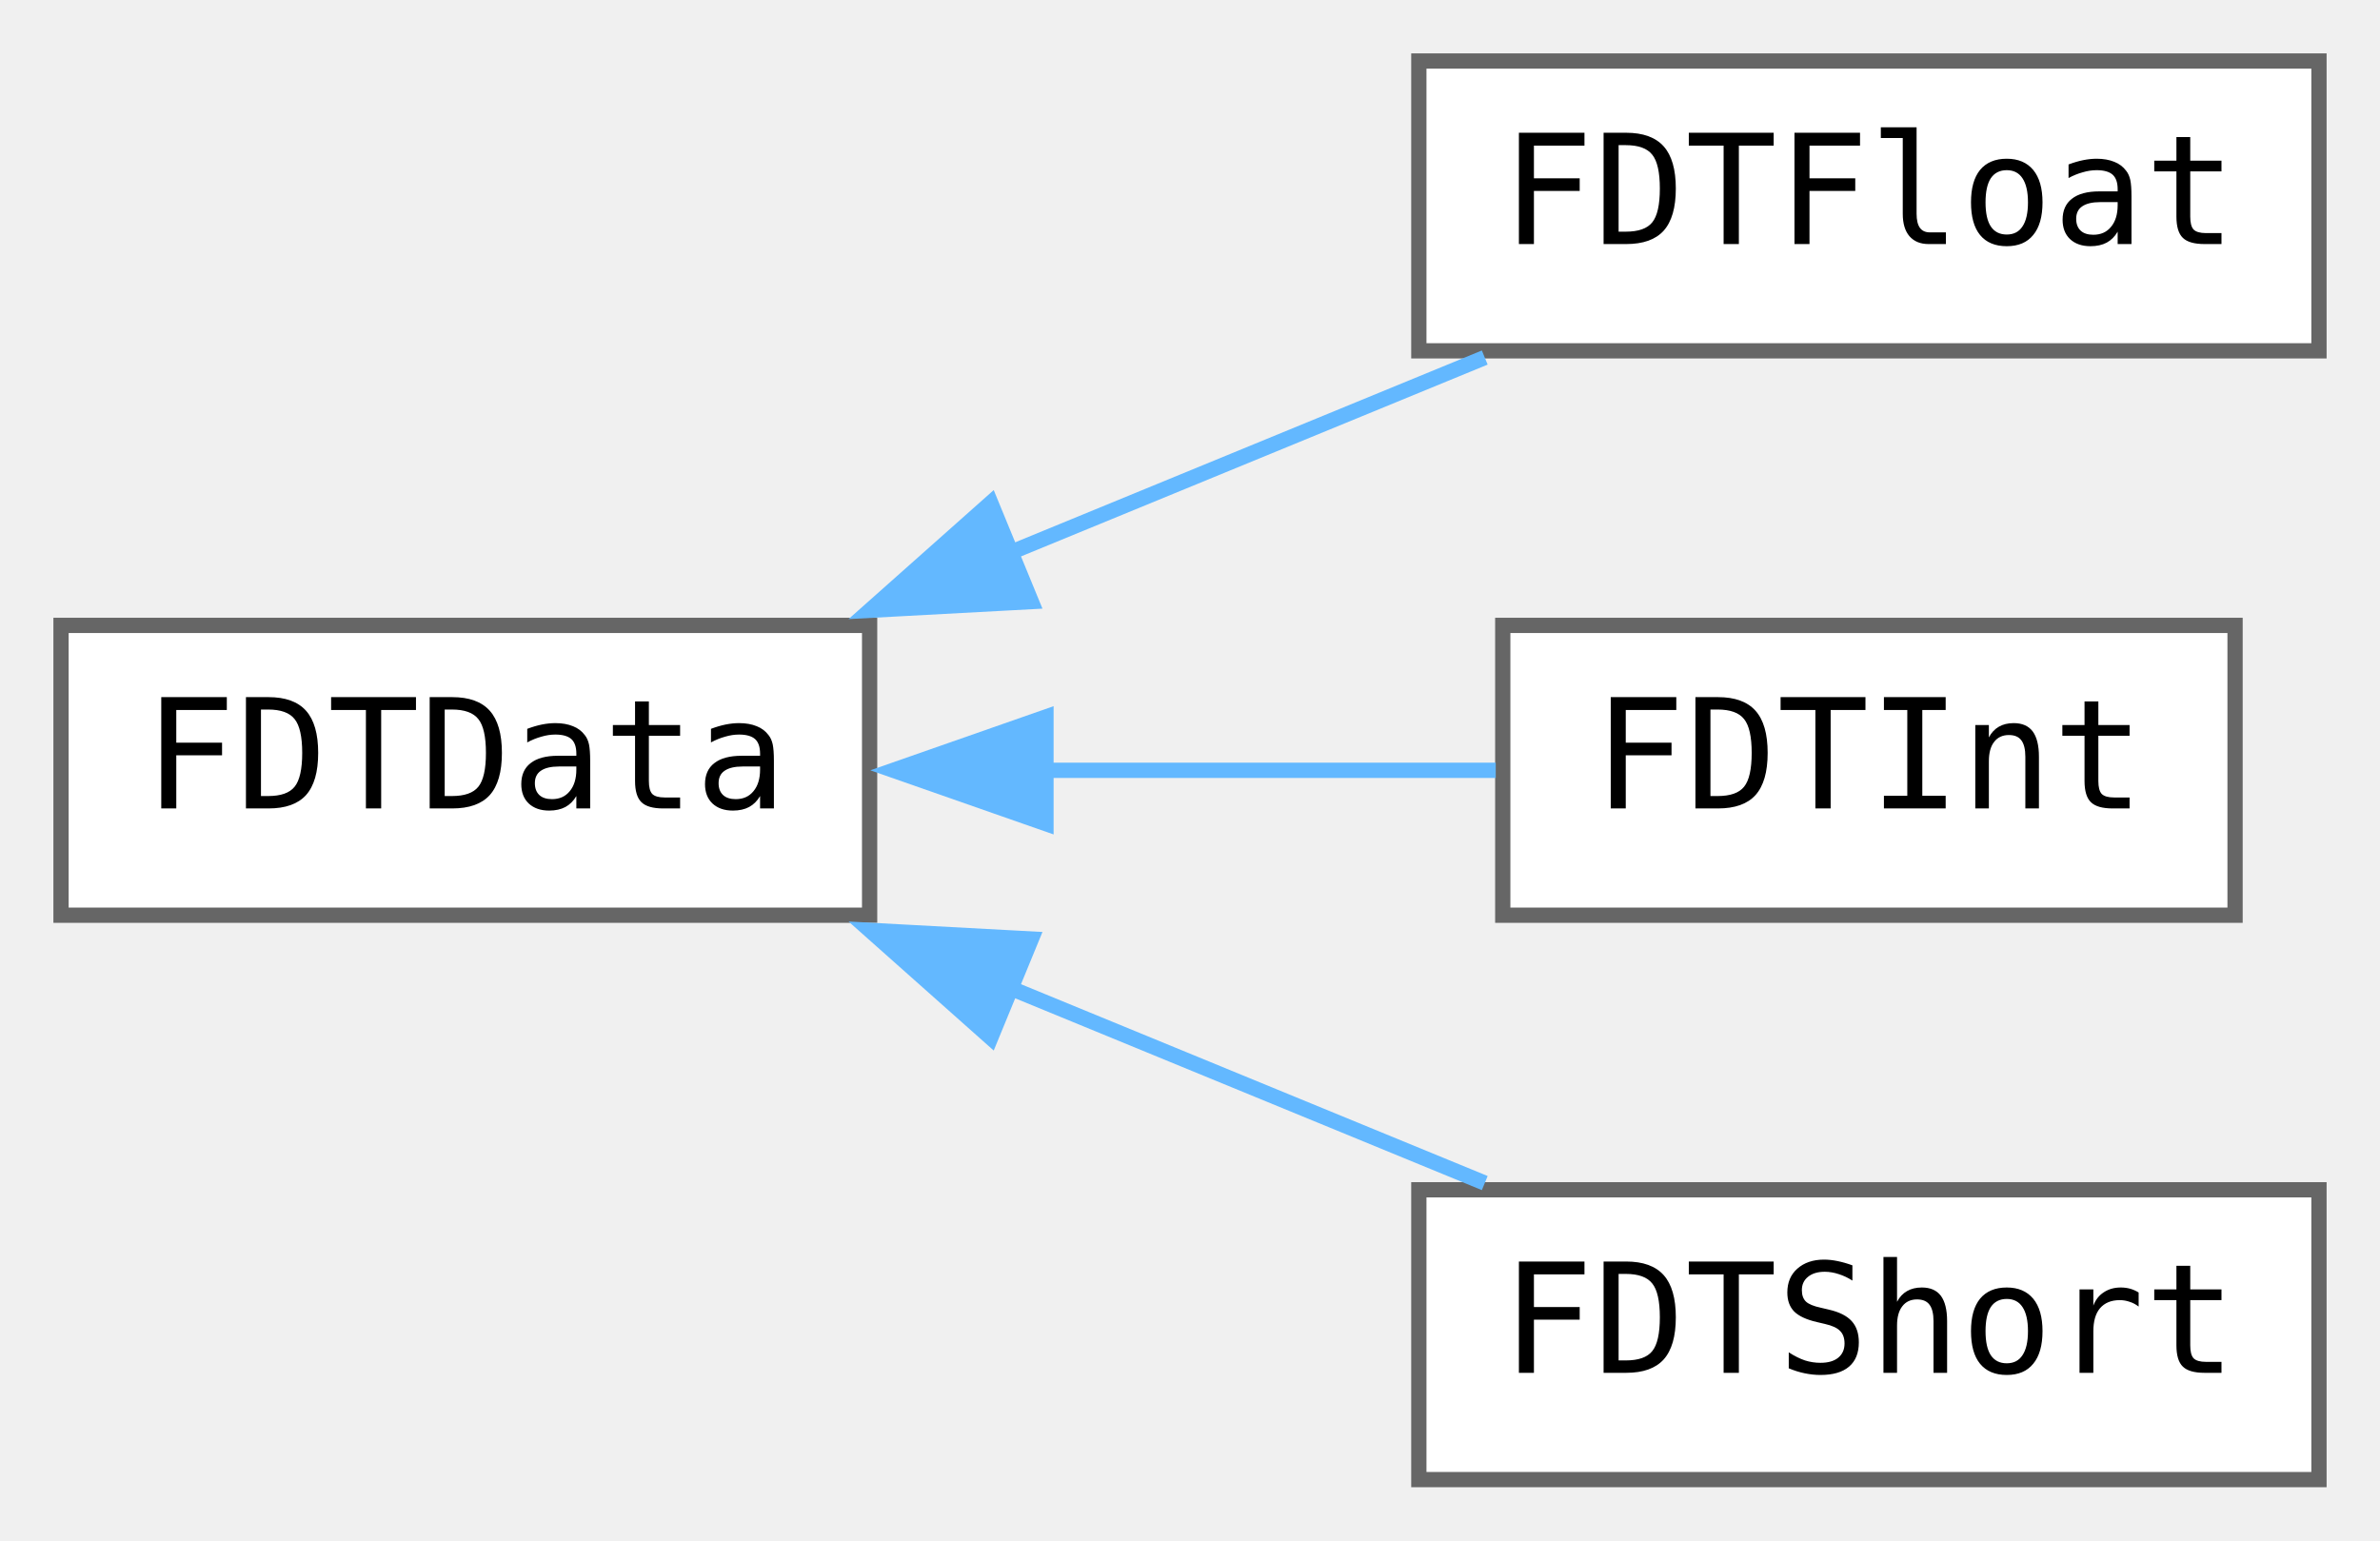
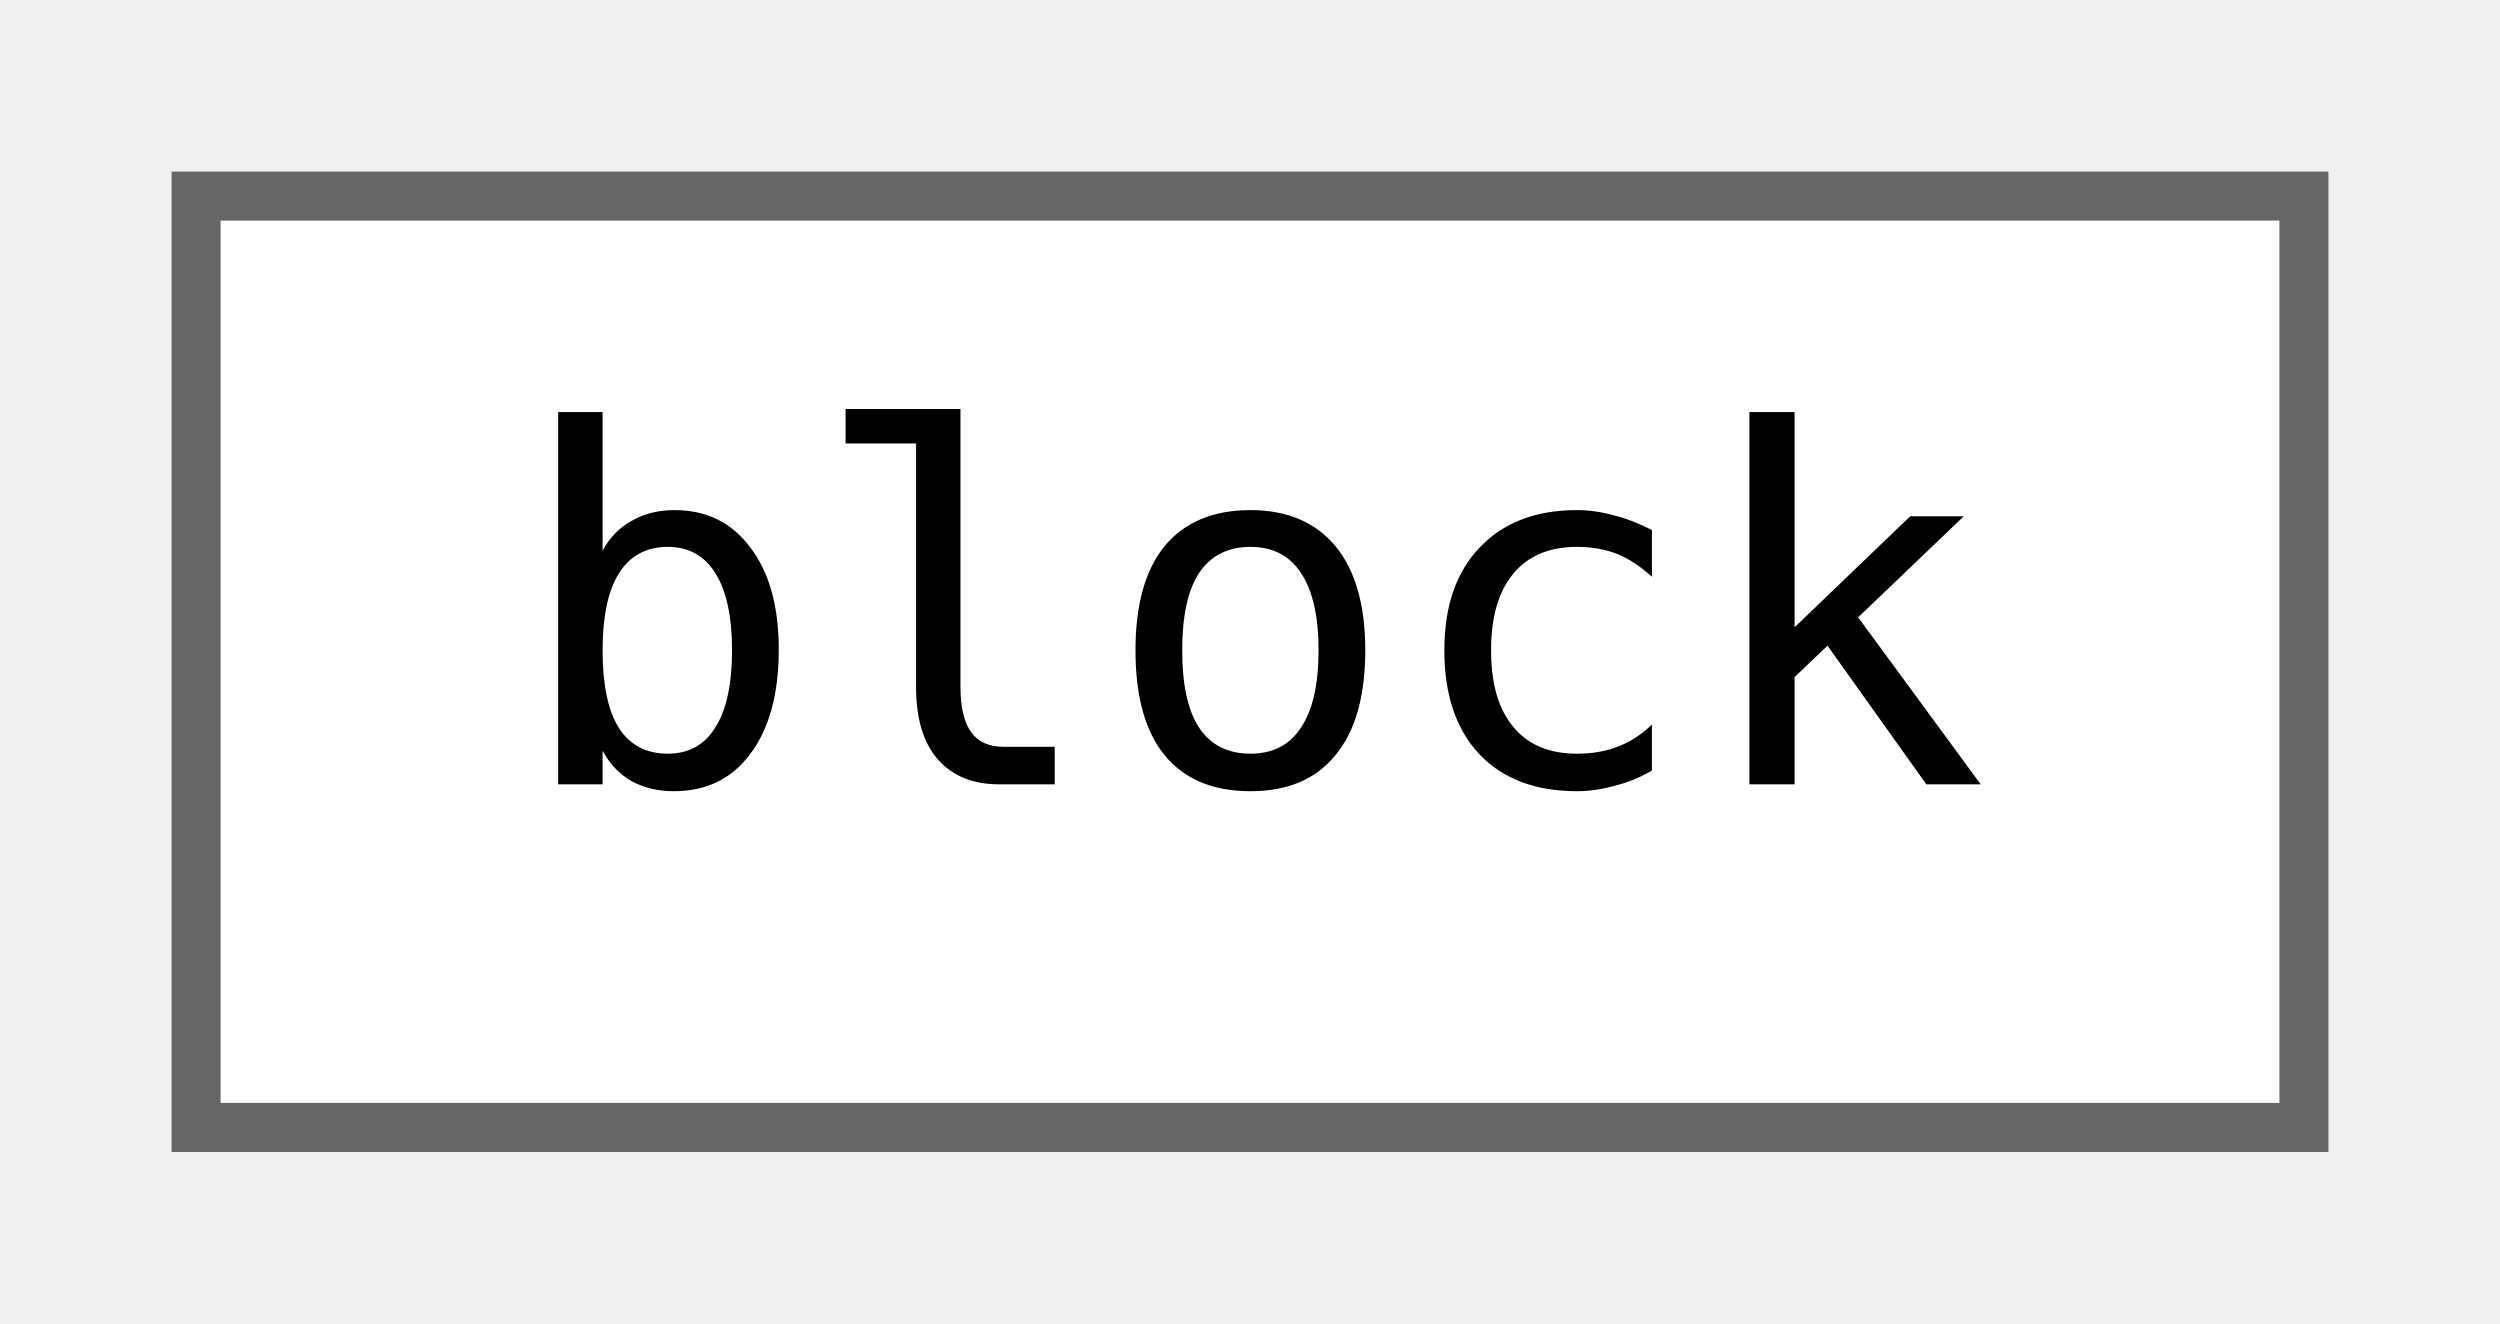
- <svg xmlns="http://www.w3.org/2000/svg" xmlns:xlink="http://www.w3.org/1999/xlink" width="156pt" height="101pt" viewBox="0.00 0.00 156.00 101.00">
-   <g id="graph0" class="graph" transform="scale(1 1) rotate(0) translate(4 97)">
+ <svg xmlns="http://www.w3.org/2000/svg" xmlns:xlink="http://www.w3.org/1999/xlink" width="51pt" height="27pt" viewBox="0.00 0.00 51.00 27.00">
+   <g id="graph0" class="graph" transform="scale(1 1) rotate(0) translate(4 23)">
    <g id="node1" class="node">
      <g id="a_node1">
-         <a xlink:href="d3/d1f/class_f_d_t_data.html" target="_top" xlink:title="base class of data.">
-           <polygon fill="white" stroke="#666666" points="53,-56 0,-56 0,-37 53,-37 53,-56" />
-           <text text-anchor="middle" x="26.5" y="-44" font-family="Consolas" font-size="10.00">FDTData</text>
+         <a xlink:href="d3/dd0/classblock.html" target="_top" xlink:title=" ">
+           <polygon fill="white" stroke="#666666" points="43,-19 0,-19 0,0 43,0 43,-19" />
+           <text text-anchor="middle" x="21.5" y="-7" font-family="Consolas" font-size="10.00">block</text>
        </a>
      </g>
    </g>
-     <g id="node2" class="node">
-       <g id="a_node2">
-         <a xlink:href="df/db4/class_f_d_t_float.html" target="_top" xlink:title=" ">
-           <polygon fill="white" stroke="#666666" points="148,-93 89,-93 89,-74 148,-74 148,-93" />
-           <text text-anchor="middle" x="118.5" y="-81" font-family="Consolas" font-size="10.00">FDTFloat</text>
-         </a>
-       </g>
-     </g>
-     <g id="edge1" class="edge">
-       <path fill="none" stroke="#63b8ff" d="M62.09,-60.72C72.51,-65.01 83.72,-69.61 93.32,-73.56" />
-       <polygon fill="#63b8ff" stroke="#63b8ff" points="63.6,-57.56 53.02,-56.99 60.94,-64.03 63.6,-57.56" />
-     </g>
-     <g id="node3" class="node">
-       <g id="a_node3">
-         <a xlink:href="d2/d1e/class_f_d_t_int.html" target="_top" xlink:title=" ">
-           <polygon fill="white" stroke="#666666" points="142.5,-56 94.5,-56 94.5,-37 142.5,-37 142.5,-56" />
-           <text text-anchor="middle" x="118.5" y="-44" font-family="Consolas" font-size="10.00">FDTInt</text>
-         </a>
-       </g>
-     </g>
-     <g id="edge2" class="edge">
-       <path fill="none" stroke="#63b8ff" d="M64.43,-46.5C74.44,-46.5 85,-46.5 94.04,-46.5" />
-       <polygon fill="#63b8ff" stroke="#63b8ff" points="64.56,-43 54.56,-46.5 64.56,-50 64.56,-43" />
-     </g>
-     <g id="node4" class="node">
-       <g id="a_node4">
-         <a xlink:href="dc/deb/class_f_d_t_short.html" target="_top" xlink:title=" ">
-           <polygon fill="white" stroke="#666666" points="148,-19 89,-19 89,0 148,0 148,-19" />
-           <text text-anchor="middle" x="118.5" y="-7" font-family="Consolas" font-size="10.00">FDTShort</text>
-         </a>
-       </g>
-     </g>
-     <g id="edge3" class="edge">
-       <path fill="none" stroke="#63b8ff" d="M62.09,-32.28C72.51,-27.99 83.72,-23.39 93.32,-19.44" />
-       <polygon fill="#63b8ff" stroke="#63b8ff" points="60.94,-28.97 53.02,-36.01 63.6,-35.44 60.94,-28.97" />
-     </g>
  </g>
</svg>
